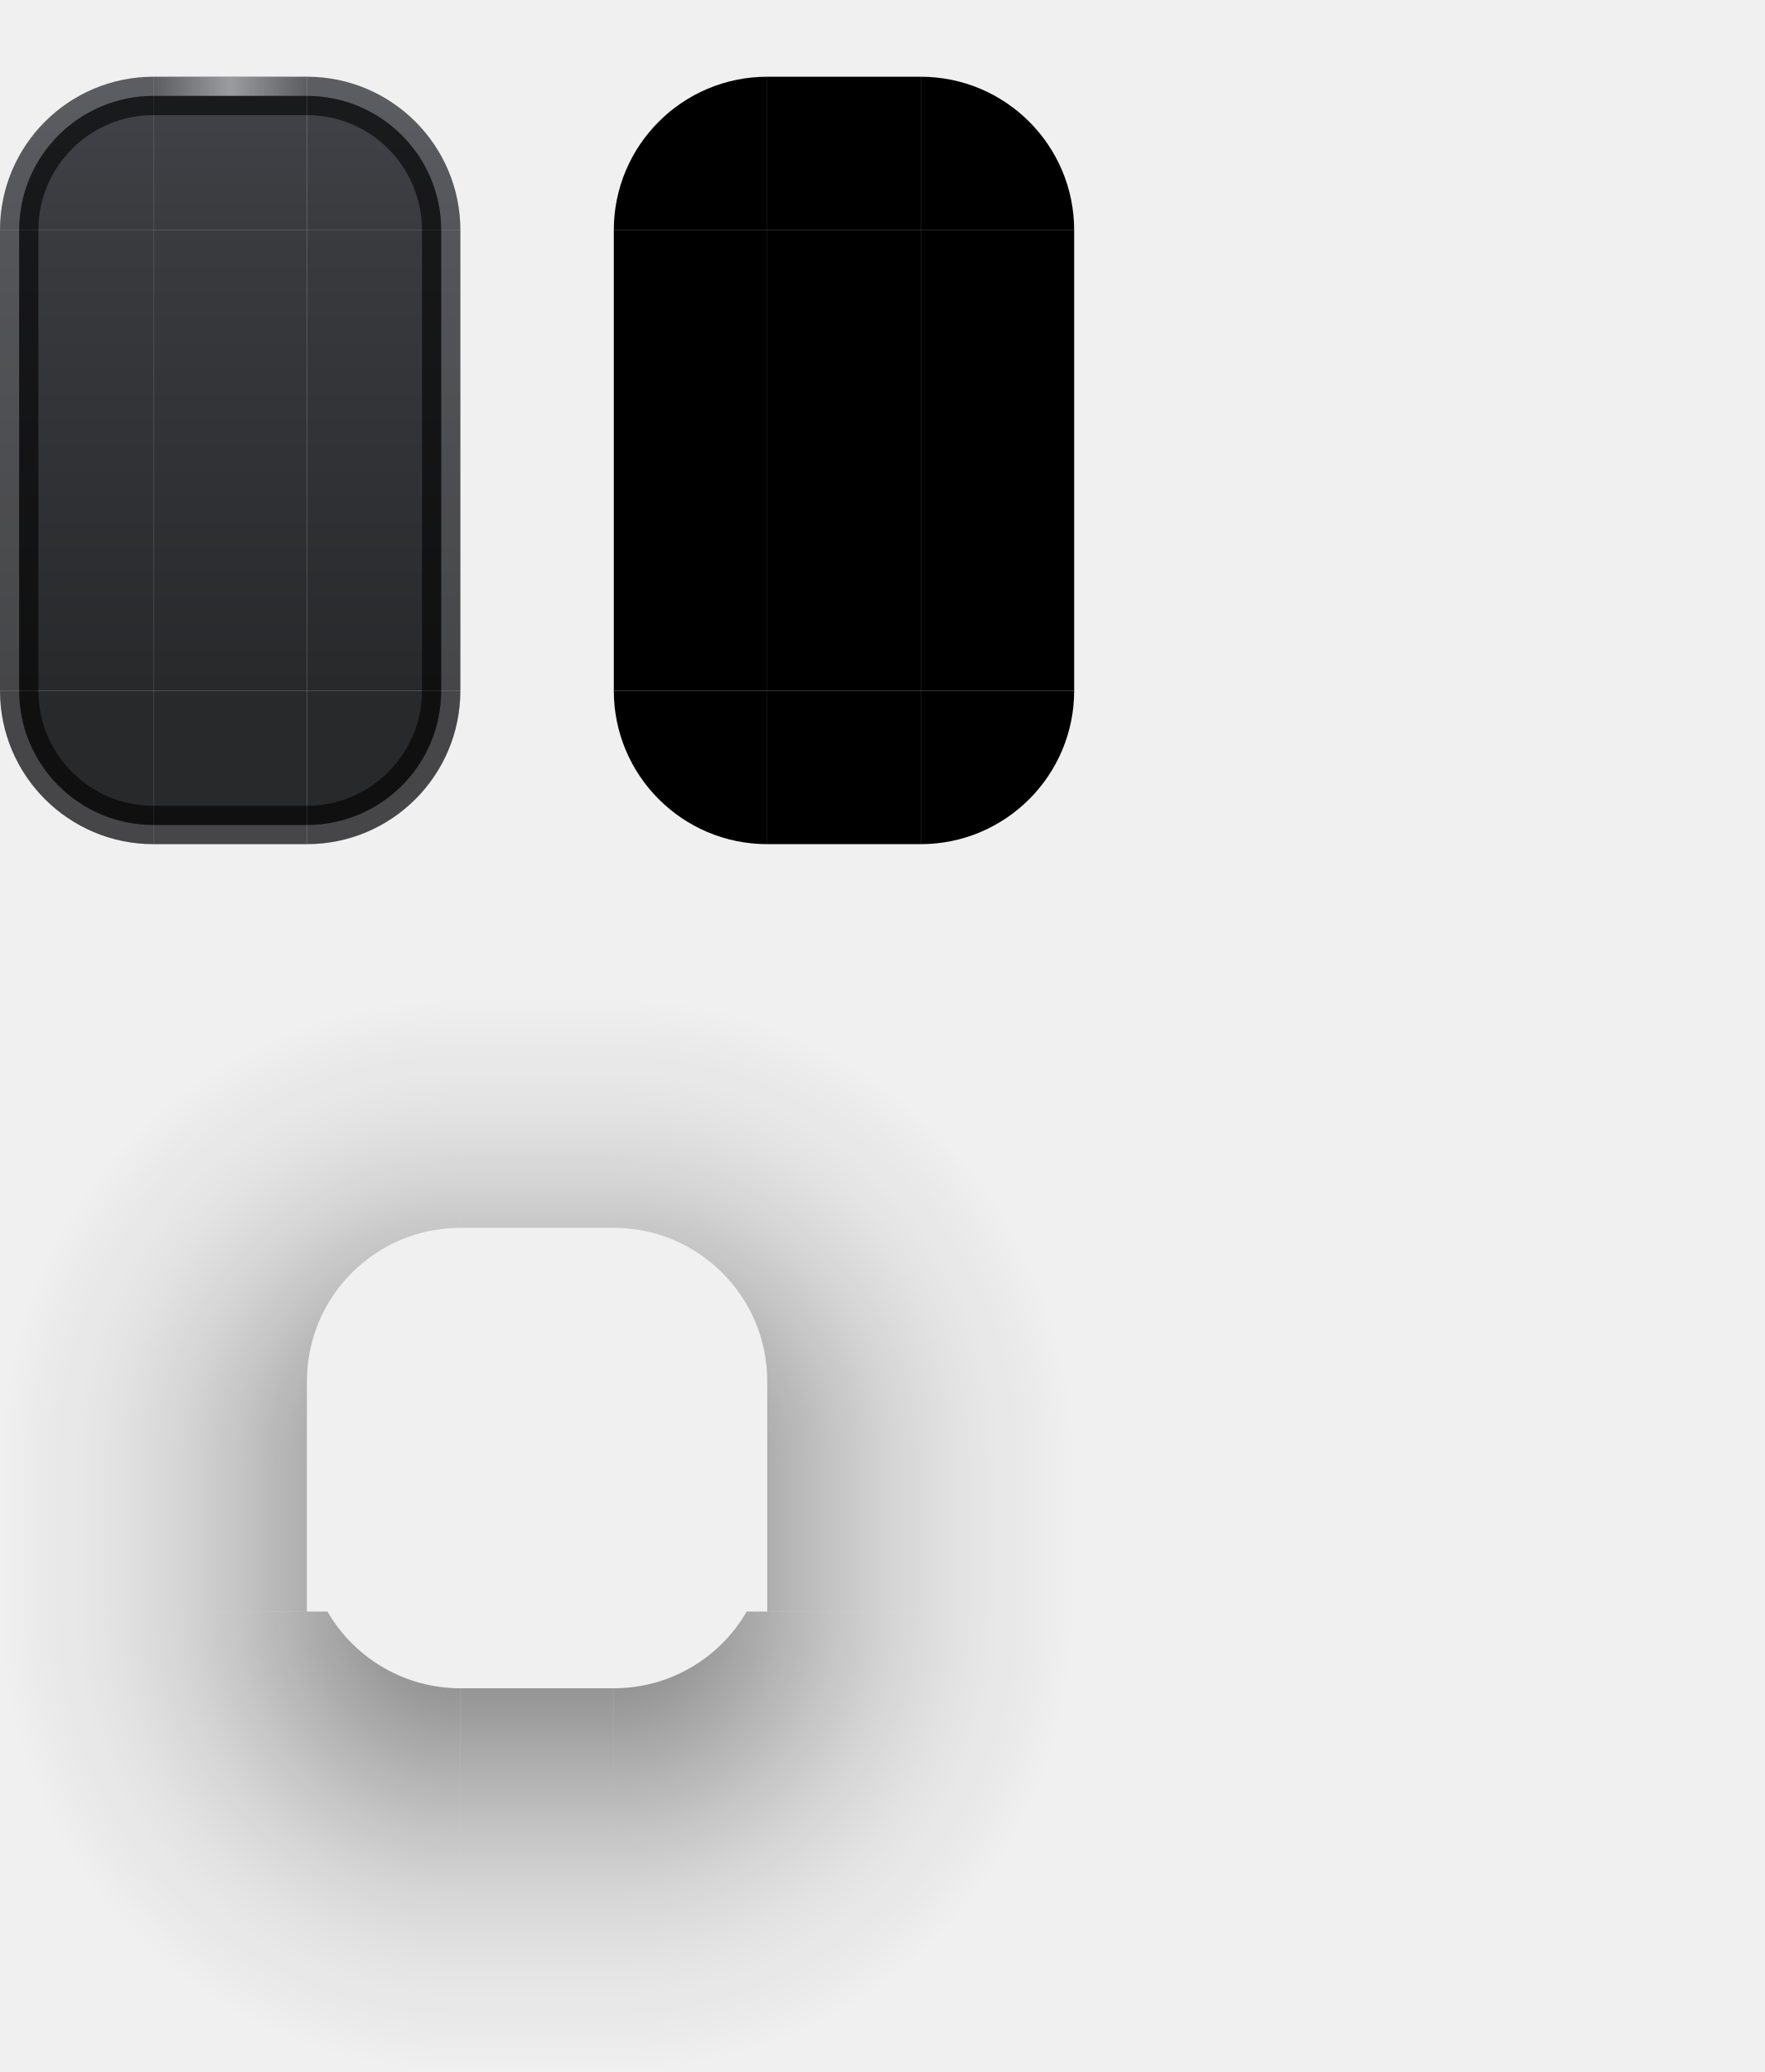
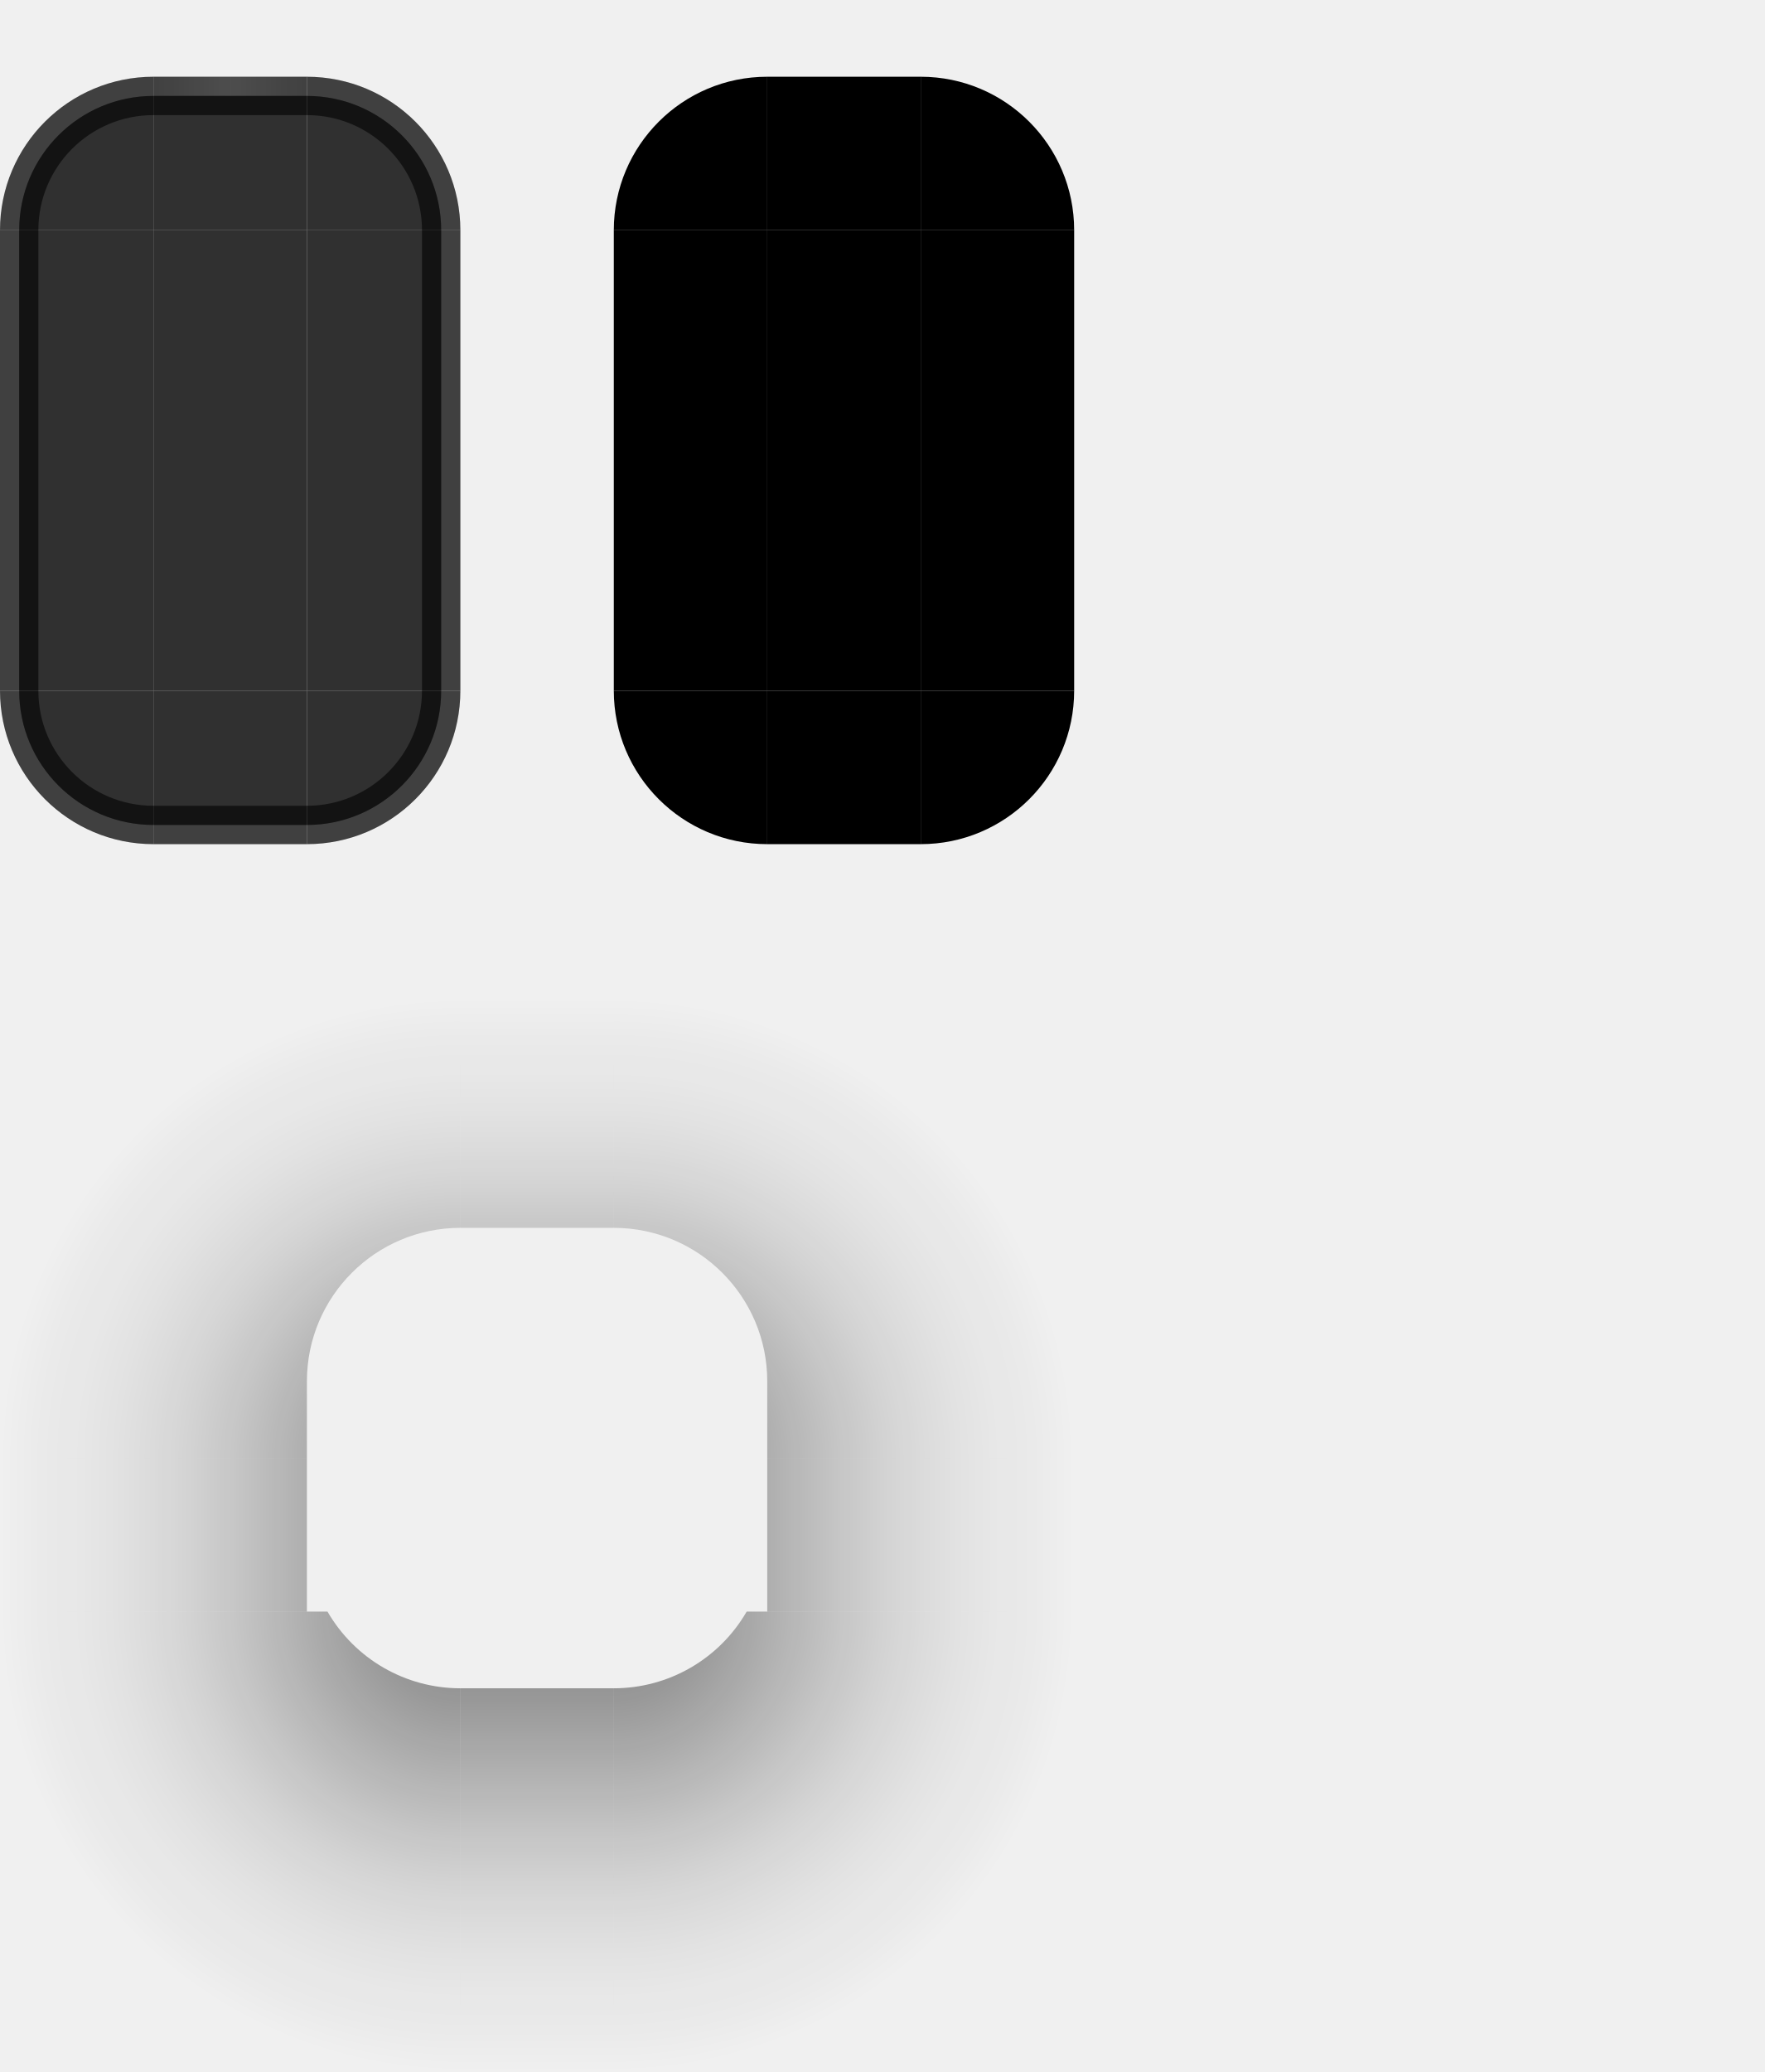
<svg xmlns="http://www.w3.org/2000/svg" width="92" height="108" viewBox="0 0 92 108">
  <defs>
    <linearGradient id="g55" gradientUnits="userSpaceOnUse" x1="0" y1="4" x2="0" y2="36">
-       <stop offset="0" stop-color="#24272D" stop-opacity="1" />
-       <stop offset="0.25" stop-color="#1B1D22" stop-opacity="1" />
-       <stop offset="1" stop-color="#07080A" stop-opacity="1" />
+       <stop offset="0" stop-color="#121212" stop-opacity="1" />
+       <stop offset="0.25" stop-color="#121212" stop-opacity="1" />
+       <stop offset="1" stop-color="#121212" stop-opacity="1" />
    </linearGradient>
    <linearGradient id="g56" x1="0" y1="0" x2="1" y2="0">
-       <stop offset="0" stop-color="#FFF" stop-opacity="0.14" />
-       <stop offset="0.5" stop-color="#FFF" stop-opacity="0.47" />
-       <stop offset="1" stop-color="#FFF" stop-opacity="0.14" />
+       <stop offset="0" stop-color="#FFF" stop-opacity="0.08" />
+       <stop offset="0.5" stop-color="#FFF" stop-opacity="0.14" />
+       <stop offset="1" stop-color="#FFF" stop-opacity="0.08" />
    </linearGradient>
    <radialGradient id="g57" gradientUnits="userSpaceOnUse" cx="24" cy="76" r="24" fx="24" fy="76">
      <stop offset="0" stop-color="#000" stop-opacity="0.38" />
      <stop offset="0.167" stop-color="#000" stop-opacity="0.38" />
      <stop offset="0.25" stop-color="#000" stop-opacity="0.329" />
      <stop offset="0.333" stop-color="#000" stop-opacity="0.275" />
      <stop offset="0.417" stop-color="#000" stop-opacity="0.221" />
      <stop offset="0.5" stop-color="#000" stop-opacity="0.17" />
      <stop offset="0.583" stop-color="#000" stop-opacity="0.125" />
      <stop offset="0.667" stop-color="#000" stop-opacity="0.087" />
      <stop offset="0.75" stop-color="#000" stop-opacity="0.058" />
      <stop offset="0.833" stop-color="#000" stop-opacity="0.037" />
      <stop offset="0.917" stop-color="#000" stop-opacity="0.022" />
      <stop offset="1" stop-color="#000" stop-opacity="0" />
    </radialGradient>
    <linearGradient id="g58" gradientUnits="userSpaceOnUse" x1="0" y1="72" x2="0" y2="52">
      <stop offset="0" stop-color="#000" stop-opacity="0.38" />
      <stop offset="0.1" stop-color="#000" stop-opacity="0.329" />
      <stop offset="0.2" stop-color="#000" stop-opacity="0.275" />
      <stop offset="0.3" stop-color="#000" stop-opacity="0.221" />
      <stop offset="0.4" stop-color="#000" stop-opacity="0.17" />
      <stop offset="0.5" stop-color="#000" stop-opacity="0.125" />
      <stop offset="0.6" stop-color="#000" stop-opacity="0.087" />
      <stop offset="0.7" stop-color="#000" stop-opacity="0.058" />
      <stop offset="0.8" stop-color="#000" stop-opacity="0.037" />
      <stop offset="0.9" stop-color="#000" stop-opacity="0.022" />
      <stop offset="1" stop-color="#000" stop-opacity="0" />
    </linearGradient>
    <radialGradient id="g59" gradientUnits="userSpaceOnUse" cx="32" cy="76" r="24" fx="32" fy="76">
      <stop offset="0" stop-color="#000" stop-opacity="0.38" />
      <stop offset="0.167" stop-color="#000" stop-opacity="0.38" />
      <stop offset="0.25" stop-color="#000" stop-opacity="0.329" />
      <stop offset="0.333" stop-color="#000" stop-opacity="0.275" />
      <stop offset="0.417" stop-color="#000" stop-opacity="0.221" />
      <stop offset="0.5" stop-color="#000" stop-opacity="0.17" />
      <stop offset="0.583" stop-color="#000" stop-opacity="0.125" />
      <stop offset="0.667" stop-color="#000" stop-opacity="0.087" />
      <stop offset="0.75" stop-color="#000" stop-opacity="0.058" />
      <stop offset="0.833" stop-color="#000" stop-opacity="0.037" />
      <stop offset="0.917" stop-color="#000" stop-opacity="0.022" />
      <stop offset="1" stop-color="#000" stop-opacity="0" />
    </radialGradient>
    <linearGradient id="g60" gradientUnits="userSpaceOnUse" x1="20" y1="0" x2="0" y2="0">
      <stop offset="0" stop-color="#000" stop-opacity="0.38" />
      <stop offset="0.1" stop-color="#000" stop-opacity="0.329" />
      <stop offset="0.2" stop-color="#000" stop-opacity="0.275" />
      <stop offset="0.3" stop-color="#000" stop-opacity="0.221" />
      <stop offset="0.4" stop-color="#000" stop-opacity="0.17" />
      <stop offset="0.5" stop-color="#000" stop-opacity="0.125" />
      <stop offset="0.6" stop-color="#000" stop-opacity="0.087" />
      <stop offset="0.7" stop-color="#000" stop-opacity="0.058" />
      <stop offset="0.8" stop-color="#000" stop-opacity="0.037" />
      <stop offset="0.9" stop-color="#000" stop-opacity="0.022" />
      <stop offset="1" stop-color="#000" stop-opacity="0" />
    </linearGradient>
    <linearGradient id="g61" gradientUnits="userSpaceOnUse" x1="36" y1="0" x2="56" y2="0">
      <stop offset="0" stop-color="#000" stop-opacity="0.38" />
      <stop offset="0.1" stop-color="#000" stop-opacity="0.329" />
      <stop offset="0.2" stop-color="#000" stop-opacity="0.275" />
      <stop offset="0.3" stop-color="#000" stop-opacity="0.221" />
      <stop offset="0.4" stop-color="#000" stop-opacity="0.17" />
      <stop offset="0.5" stop-color="#000" stop-opacity="0.125" />
      <stop offset="0.6" stop-color="#000" stop-opacity="0.087" />
      <stop offset="0.7" stop-color="#000" stop-opacity="0.058" />
      <stop offset="0.8" stop-color="#000" stop-opacity="0.037" />
      <stop offset="0.9" stop-color="#000" stop-opacity="0.022" />
      <stop offset="1" stop-color="#000" stop-opacity="0" />
    </linearGradient>
    <radialGradient id="g62" gradientUnits="userSpaceOnUse" cx="24" cy="84" r="24" fx="24" fy="84">
      <stop offset="0" stop-color="#000" stop-opacity="0.38" />
      <stop offset="0.167" stop-color="#000" stop-opacity="0.38" />
      <stop offset="0.25" stop-color="#000" stop-opacity="0.329" />
      <stop offset="0.333" stop-color="#000" stop-opacity="0.275" />
      <stop offset="0.417" stop-color="#000" stop-opacity="0.221" />
      <stop offset="0.5" stop-color="#000" stop-opacity="0.17" />
      <stop offset="0.583" stop-color="#000" stop-opacity="0.125" />
      <stop offset="0.667" stop-color="#000" stop-opacity="0.087" />
      <stop offset="0.75" stop-color="#000" stop-opacity="0.058" />
      <stop offset="0.833" stop-color="#000" stop-opacity="0.037" />
      <stop offset="0.917" stop-color="#000" stop-opacity="0.022" />
      <stop offset="1" stop-color="#000" stop-opacity="0" />
    </radialGradient>
    <linearGradient id="g63" gradientUnits="userSpaceOnUse" x1="0" y1="88" x2="0" y2="108">
      <stop offset="0" stop-color="#000" stop-opacity="0.38" />
      <stop offset="0.1" stop-color="#000" stop-opacity="0.329" />
      <stop offset="0.2" stop-color="#000" stop-opacity="0.275" />
      <stop offset="0.3" stop-color="#000" stop-opacity="0.221" />
      <stop offset="0.4" stop-color="#000" stop-opacity="0.17" />
      <stop offset="0.5" stop-color="#000" stop-opacity="0.125" />
      <stop offset="0.6" stop-color="#000" stop-opacity="0.087" />
      <stop offset="0.7" stop-color="#000" stop-opacity="0.058" />
      <stop offset="0.8" stop-color="#000" stop-opacity="0.037" />
      <stop offset="0.9" stop-color="#000" stop-opacity="0.022" />
      <stop offset="1" stop-color="#000" stop-opacity="0" />
    </linearGradient>
    <radialGradient id="g64" gradientUnits="userSpaceOnUse" cx="32" cy="84" r="24" fx="32" fy="84">
      <stop offset="0" stop-color="#000" stop-opacity="0.38" />
      <stop offset="0.167" stop-color="#000" stop-opacity="0.38" />
      <stop offset="0.25" stop-color="#000" stop-opacity="0.329" />
      <stop offset="0.333" stop-color="#000" stop-opacity="0.275" />
      <stop offset="0.417" stop-color="#000" stop-opacity="0.221" />
      <stop offset="0.5" stop-color="#000" stop-opacity="0.17" />
      <stop offset="0.583" stop-color="#000" stop-opacity="0.125" />
      <stop offset="0.667" stop-color="#000" stop-opacity="0.087" />
      <stop offset="0.75" stop-color="#000" stop-opacity="0.058" />
      <stop offset="0.833" stop-color="#000" stop-opacity="0.037" />
      <stop offset="0.917" stop-color="#000" stop-opacity="0.022" />
      <stop offset="1" stop-color="#000" stop-opacity="0" />
    </radialGradient>
  </defs>
  <g id="hint-stretch-borders">
    <rect x="0" y="0" width="2" height="2" fill="#000" fill-opacity="0" />
  </g>
  <g id="topleft">
    <rect x="0" y="4" width="8" height="8" fill="#000" fill-opacity="0" />
    <path d="M8,12 L0,12 A8,8 0 0 1 8,4 Z" fill="url(#g55)" fill-opacity="0.86" />
-     <path d="M0,12 A8,8 0 0 1 8,4 L8,5 A7,7 0 0 0 1,12 Z" fill="#FFF" fill-opacity="0.14" />
+     <path d="M0,12 A8,8 0 0 1 8,4 L8,5 A7,7 0 0 0 1,12 Z" fill="#FFF" fill-opacity="0.08" />
    <path d="M1,12 A7,7 0 0 1 8,5 L8,6 A6,6 0 0 0 2,12 Z" fill="#000" fill-opacity="0.6" />
  </g>
  <g id="topright">
    <rect x="16" y="4" width="8" height="8" fill="#000" fill-opacity="0" />
    <path d="M16,12 L16,4 A8,8 0 0 1 24,12 Z" fill="url(#g55)" fill-opacity="0.86" />
-     <path d="M16,4 A8,8 0 0 1 24,12 L23,12 A7,7 0 0 0 16,5 Z" fill="#FFF" fill-opacity="0.14" />
+     <path d="M16,4 A8,8 0 0 1 24,12 L23,12 A7,7 0 0 0 16,5 Z" fill="#FFF" fill-opacity="0.08" />
    <path d="M16,5 A7,7 0 0 1 23,12 L22,12 A6,6 0 0 0 16,6 Z" fill="#000" fill-opacity="0.6" />
  </g>
  <g id="bottomright">
    <rect x="16" y="36" width="8" height="8" fill="#000" fill-opacity="0" />
    <path d="M16,36 L24,36 A8,8 0 0 1 16,44 Z" fill="url(#g55)" fill-opacity="0.86" />
-     <path d="M24,36 A8,8 0 0 1 16,44 L16,43 A7,7 0 0 0 23,36 Z" fill="#FFF" fill-opacity="0.14" />
+     <path d="M24,36 A8,8 0 0 1 16,44 L16,43 A7,7 0 0 0 23,36 Z" fill="#FFF" fill-opacity="0.08" />
    <path d="M23,36 A7,7 0 0 1 16,43 L16,42 A6,6 0 0 0 22,36 Z" fill="#000" fill-opacity="0.6" />
  </g>
  <g id="bottomleft">
    <rect x="0" y="36" width="8" height="8" fill="#000" fill-opacity="0" />
    <path d="M8,36 L8,44 A8,8 0 0 1 0,36 Z" fill="url(#g55)" fill-opacity="0.86" />
-     <path d="M8,44 A8,8 0 0 1 0,36 L1,36 A7,7 0 0 0 8,43 Z" fill="#FFF" fill-opacity="0.14" />
+     <path d="M8,44 A8,8 0 0 1 0,36 L1,36 A7,7 0 0 0 8,43 Z" fill="#FFF" fill-opacity="0.08" />
    <path d="M8,43 A7,7 0 0 1 1,36 L2,36 A6,6 0 0 0 8,42 Z" fill="#000" fill-opacity="0.6" />
  </g>
  <g id="top">
    <rect x="8" y="4" width="8" height="8" fill="#000" fill-opacity="0" />
    <rect x="8" y="4" width="8" height="8" fill="url(#g55)" fill-opacity="0.86" />
    <rect x="8" y="4" width="8" height="1" fill="url(#g56)" />
    <rect x="8" y="5" width="8" height="1" fill="#000" fill-opacity="0.6" />
  </g>
  <g id="bottom">
    <rect x="8" y="36" width="8" height="8" fill="#000" fill-opacity="0" />
    <rect x="8" y="36" width="8" height="8" fill="url(#g55)" fill-opacity="0.86" />
-     <rect x="8" y="43" width="8" height="1" fill="#FFF" fill-opacity="0.14" />
+     <rect x="8" y="43" width="8" height="1" fill="#FFF" fill-opacity="0.08" />
    <rect x="8" y="42" width="8" height="1" fill="#000" fill-opacity="0.6" />
  </g>
  <g id="left">
    <rect x="0" y="12" width="8" height="24" fill="#000" fill-opacity="0" />
    <rect x="0" y="12" width="8" height="24" fill="url(#g55)" fill-opacity="0.86" />
-     <rect x="0" y="12" width="1" height="24" fill="#FFF" fill-opacity="0.14" />
+     <rect x="0" y="12" width="1" height="24" fill="#FFF" fill-opacity="0.08" />
    <rect x="1" y="12" width="1" height="24" fill="#000" fill-opacity="0.6" />
  </g>
  <g id="right">
    <rect x="16" y="12" width="8" height="24" fill="#000" fill-opacity="0" />
    <rect x="16" y="12" width="8" height="24" fill="url(#g55)" fill-opacity="0.86" />
-     <rect x="23" y="12" width="1" height="24" fill="#FFF" fill-opacity="0.14" />
+     <rect x="23" y="12" width="1" height="24" fill="#FFF" fill-opacity="0.08" />
    <rect x="22" y="12" width="1" height="24" fill="#000" fill-opacity="0.6" />
  </g>
  <g id="center">
    <rect x="8" y="12" width="8" height="24" fill="#000" fill-opacity="0" />
    <rect x="8" y="12" width="8" height="24" fill="url(#g55)" fill-opacity="0.86" />
  </g>
  <g id="mask-topleft">
    <rect x="32" y="4" width="8" height="8" fill="#000" fill-opacity="0" />
    <path d="M40,12 L32,12 A8,8 0 0 1 40,4 Z" fill="#000" />
  </g>
  <g id="mask-topright">
    <rect x="48" y="4" width="8" height="8" fill="#000" fill-opacity="0" />
    <path d="M48,12 L48,4 A8,8 0 0 1 56,12 Z" fill="#000" />
  </g>
  <g id="mask-bottomright">
    <rect x="48" y="36" width="8" height="8" fill="#000" fill-opacity="0" />
    <path d="M48,36 L56,36 A8,8 0 0 1 48,44 Z" fill="#000" />
  </g>
  <g id="mask-bottomleft">
    <rect x="32" y="36" width="8" height="8" fill="#000" fill-opacity="0" />
    <path d="M40,36 L40,44 A8,8 0 0 1 32,36 Z" fill="#000" />
  </g>
  <g id="mask-top">
    <rect x="40" y="4" width="8" height="8" fill="#000" fill-opacity="0" />
    <rect x="40" y="4" width="8" height="8" fill="#000" />
  </g>
  <g id="mask-bottom">
    <rect x="40" y="36" width="8" height="8" fill="#000" fill-opacity="0" />
    <rect x="40" y="36" width="8" height="8" fill="#000" />
  </g>
  <g id="mask-left">
    <rect x="32" y="12" width="8" height="24" fill="#000" fill-opacity="0" />
    <rect x="32" y="12" width="8" height="24" fill="#000" />
  </g>
  <g id="mask-right">
    <rect x="48" y="12" width="8" height="24" fill="#000" fill-opacity="0" />
    <rect x="48" y="12" width="8" height="24" fill="#000" />
  </g>
  <g id="mask-center">
    <rect x="40" y="12" width="8" height="24" fill="#000" fill-opacity="0" />
    <rect x="40" y="12" width="8" height="24" fill="#000" />
  </g>
  <g id="hint-top-margin">
    <rect x="64" y="4" width="1" height="6" fill="#000" fill-opacity="0" />
  </g>
  <g id="hint-right-margin">
    <rect x="66" y="4" width="8" height="1" fill="#000" fill-opacity="0" />
  </g>
  <g id="hint-bottom-margin">
    <rect x="75" y="4" width="1" height="6" fill="#000" fill-opacity="0" />
  </g>
  <g id="hint-left-margin">
    <rect x="77" y="4" width="8" height="1" fill="#000" fill-opacity="0" />
  </g>
  <g id="hint-top-inset">
    <rect x="86" y="4" width="1" height="0" fill="#000" fill-opacity="0" />
  </g>
  <g id="hint-right-inset">
    <rect x="88" y="4" width="0" height="1" fill="#000" fill-opacity="0" />
  </g>
  <g id="hint-bottom-inset">
    <rect x="90" y="4" width="1" height="0" fill="#000" fill-opacity="0" />
  </g>
  <g id="hint-left-inset">
    <rect x="92" y="4" width="0" height="1" fill="#000" fill-opacity="0" />
  </g>
  <g id="shadow-topleft">
    <rect x="0" y="52" width="24" height="24" fill="#000" fill-opacity="0" />
    <path d="M0,52 h24 v24 h-24 Z M16,72 A8,8 0 0 1 24,64 L24,76 L16,76 Z" fill="url(#g57)" fill-rule="evenodd" />
  </g>
  <g id="shadow-top">
    <rect x="24" y="52" width="8" height="12" fill="#000" fill-opacity="0" />
    <rect x="24" y="52" width="8" height="12" fill="url(#g58)" />
  </g>
  <g id="shadow-topright">
    <rect x="32" y="52" width="24" height="24" fill="#000" fill-opacity="0" />
    <path d="M32,52 h24 v24 h-24 Z M32,64 A8,8 0 0 1 40,72 L40,76 L32,76 Z" fill="url(#g59)" fill-rule="evenodd" />
  </g>
  <g id="shadow-left">
    <rect x="0" y="76" width="16" height="8" fill="#000" fill-opacity="0" />
    <rect x="0" y="76" width="16" height="8" fill="url(#g60)" />
  </g>
  <g id="shadow-right">
    <rect x="40" y="76" width="16" height="8" fill="#000" fill-opacity="0" />
    <rect x="40" y="76" width="16" height="8" fill="url(#g61)" />
  </g>
  <g id="shadow-center">
    <rect x="16" y="76" width="24" height="8" fill="#000" fill-opacity="0" />
  </g>
  <g id="shadow-bottomleft">
    <rect x="0" y="84" width="24" height="24" fill="#000" fill-opacity="0" />
    <path d="M0,84 h24 v24 h-24 Z M17.072,84 L24,84 L24,88 A8,8 0 0 1 17.072,84 Z" fill="url(#g62)" fill-rule="evenodd" />
  </g>
  <g id="shadow-bottom">
    <rect x="24" y="88" width="8" height="20" fill="#000" fill-opacity="0" />
    <rect x="24" y="88" width="8" height="20" fill="url(#g63)" />
  </g>
  <g id="shadow-bottomright">
    <rect x="32" y="84" width="24" height="24" fill="#000" fill-opacity="0" />
    <path d="M32,84 h24 v24 h-24 Z M32,84 L38.928,84 A8,8 0 0 1 32,88 Z" fill="url(#g64)" fill-rule="evenodd" />
  </g>
  <g id="shadow-hint-top-margin">
    <rect x="60" y="52" width="1" height="12" fill="#000" fill-opacity="0" />
  </g>
  <g id="shadow-hint-right-margin">
    <rect x="62" y="52" width="16" height="1" fill="#000" fill-opacity="0" />
  </g>
  <g id="shadow-hint-bottom-margin">
    <rect x="60" y="66" width="1" height="20" fill="#000" fill-opacity="0" />
  </g>
  <g id="shadow-hint-left-margin">
    <rect x="62" y="55" width="16" height="1" fill="#000" fill-opacity="0" />
  </g>
</svg>
